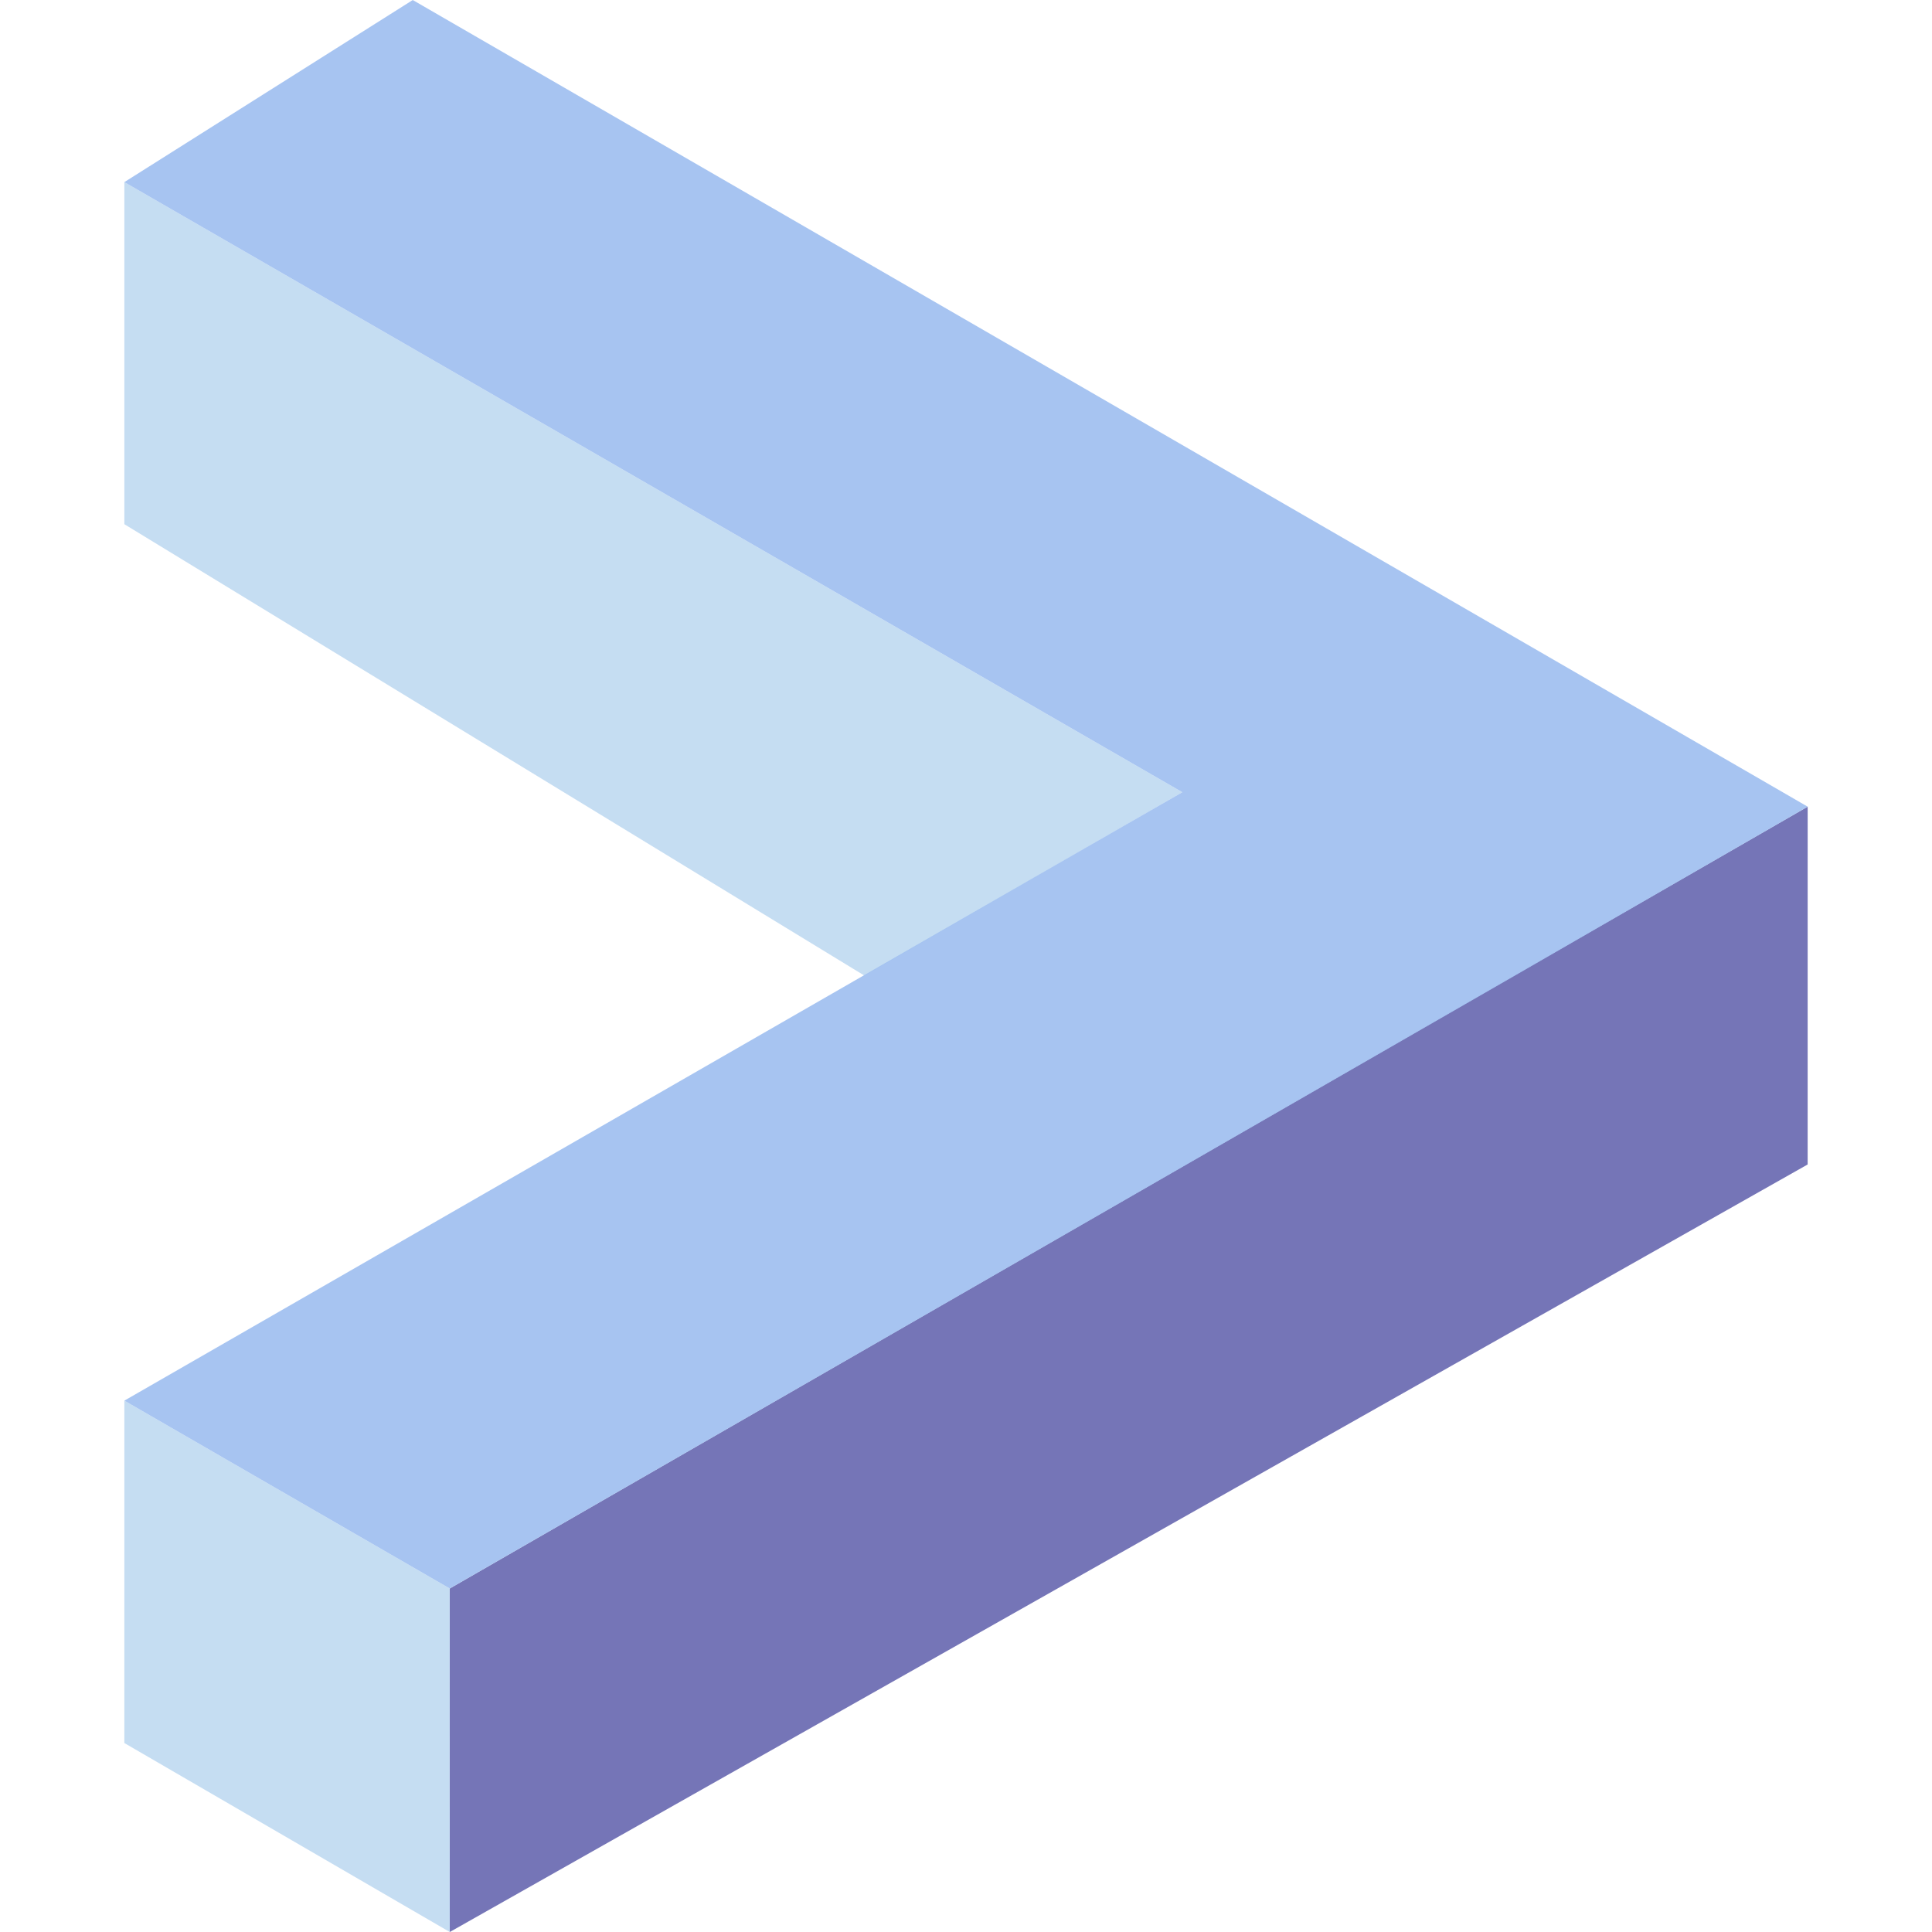
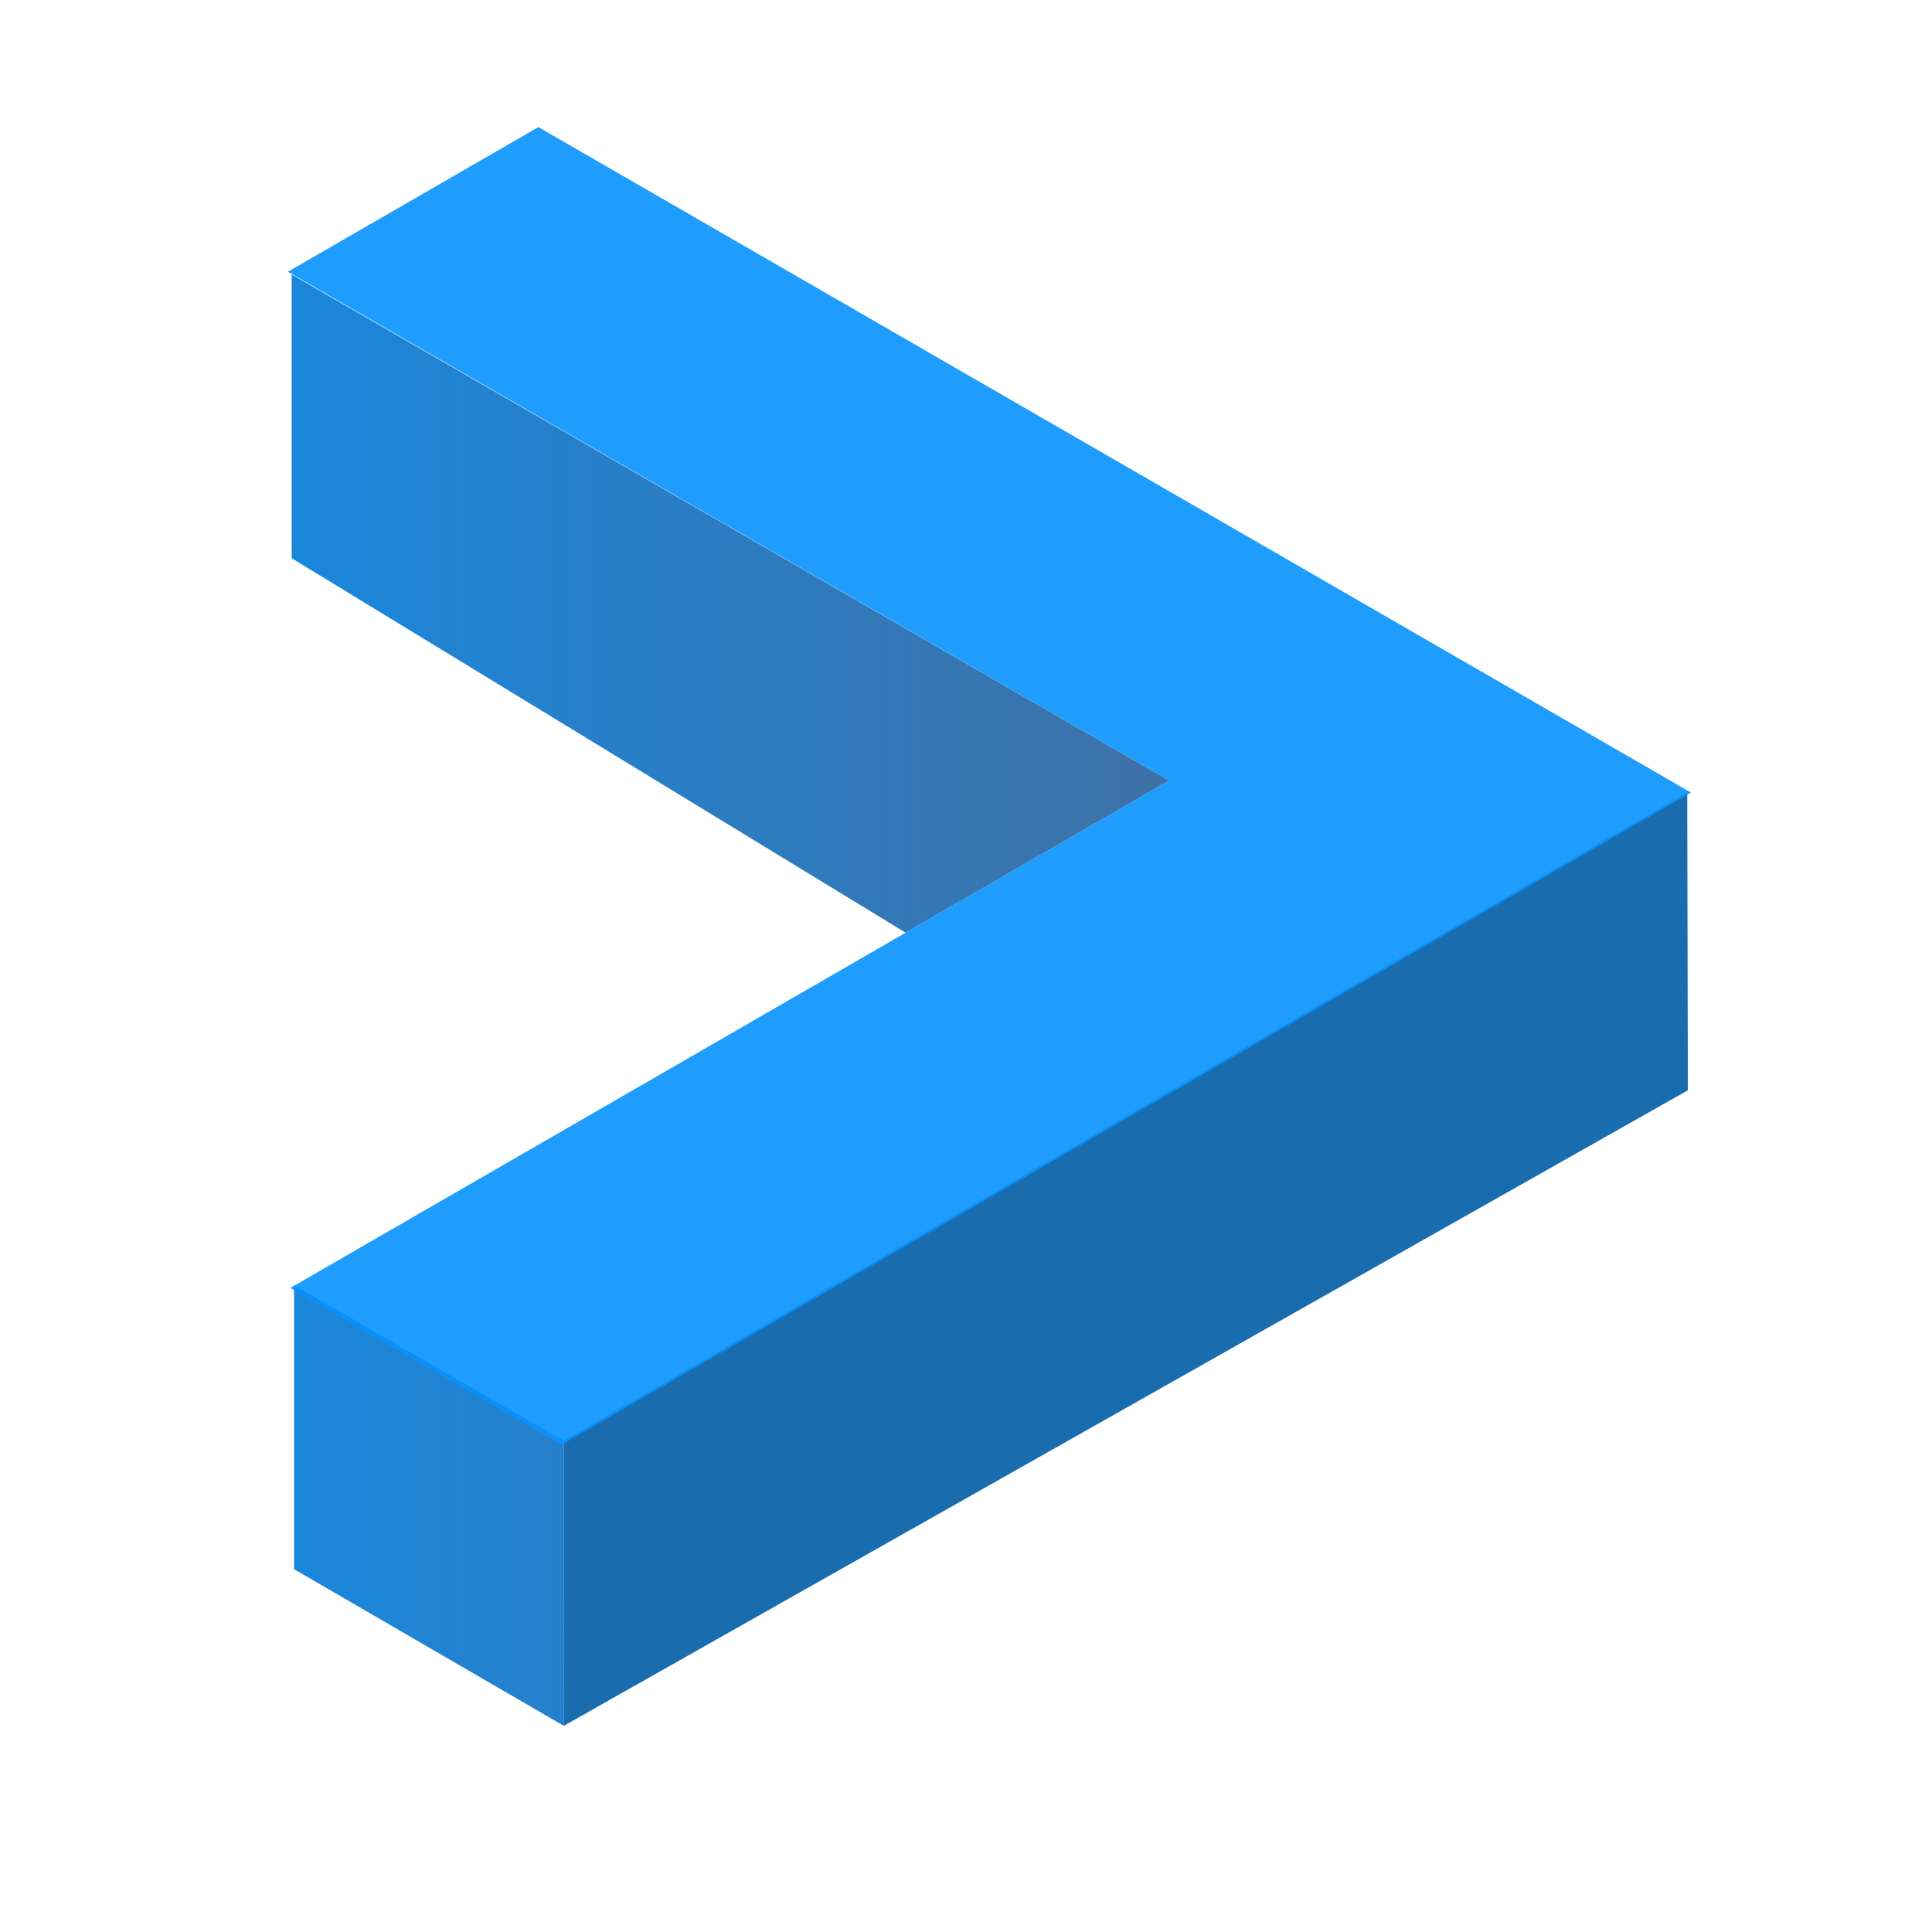
- <svg xmlns="http://www.w3.org/2000/svg" width="1024" height="1024" viewBox="0 0 270.933 270.933" version="1.1" id="svg8">
-   <defs id="defs2" />
-   <g id="layer1" transform="translate(-47.51107,70.94174)">
-     <path id="path138" style="opacity:0.9;fill:#bfd9f1;fill-opacity:1;fill-rule:evenodd;stroke:none;stroke-width:2.435px;stroke-linecap:butt;stroke-linejoin:round;stroke-opacity:1" d="M 64.949,-45.402 213.309,40.153 168.747,65.881 64.949,2.569 Z" />
-     <path id="path116" style="opacity:0.9;fill:#6666af;fill-opacity:1;fill-rule:evenodd;stroke:none;stroke-width:2.435px;stroke-linecap:butt;stroke-linejoin:round;stroke-opacity:1" d="m 301.009,42.18 -0.003,50.178 -190.423,107.636 -0.003,-48.171 z" />
-     <path id="path118" style="opacity:0.9;fill:#bfd9f1;fill-opacity:1;fill-rule:evenodd;stroke:none;stroke-width:2.435px;stroke-linecap:butt;stroke-linejoin:round;stroke-opacity:1" d="m 64.949,125.477 45.63,26.344 0.005,48.171 -45.637,-26.501 z" />
-     <path style="opacity:0.9;fill:#9dbef0;fill-opacity:1;fill-rule:evenodd;stroke:none;stroke-width:2.449px;stroke-linecap:butt;stroke-linejoin:round;stroke-opacity:1" d="M 105.394,-70.939 64.949,-45.402 213.309,40.153 64.949,125.477 110.579,151.822 260.495,65.558 301.009,42.18 Z" id="path134" />
+ <svg xmlns="http://www.w3.org/2000/svg" width="100%" height="100%" viewBox="0 0 426 426" version="1.1" xml:space="preserve" style="fill-rule:evenodd;clip-rule:evenodd;stroke-linejoin:round;stroke-miterlimit:1.414;">
+   <g id="Layer-1" transform="matrix(1,0,0,1,-29.3571,-233.318)">
+     <g>
+       <path id="path138" d="M93.68,293.848L287.16,405.423L229.046,438.975L93.68,356.409L93.68,293.848Z" style="fill:url(#_Linear1);" />
+       <path id="path118" d="M94.204,516.708L153.711,551.064L153.721,613.886L94.204,579.325L94.204,516.708Z" style="fill:url(#_Linear2);" />
+     </g>
+     <path id="path116" d="M401.384,408.07L401.529,473.724L153.721,613.83L153.712,551.008L401.384,408.07Z" style="fill:rgb(0,94,167);fill-opacity:0.9;" />
+     <path id="path134" d="M148.072,261.343L92.84,293.232L287.16,405.423L93.366,517.309L153.198,551.853L346.992,439.967L402.224,408.078L148.072,261.343Z" style="fill:rgb(7,147,255);fill-opacity:0.9;" />
  </g>
+   <defs>
+     <linearGradient id="_Linear1" x1="0" y1="0" x2="1" y2="0" gradientUnits="userSpaceOnUse" gradientTransform="matrix(193.48,0,0,320.038,93.6796,453.867)">
+       <stop offset="0" style="stop-color:rgb(0,121,215);stop-opacity:0.9" />
+       <stop offset="1" style="stop-color:rgb(40,97,156);stop-opacity:0.9" />
+     </linearGradient>
+     <linearGradient id="_Linear2" x1="0" y1="0" x2="1" y2="0" gradientUnits="userSpaceOnUse" gradientTransform="matrix(193.48,0,0,320.038,93.6796,453.867)">
+       <stop offset="0" style="stop-color:rgb(0,121,215);stop-opacity:0.9" />
+       <stop offset="1" style="stop-color:rgb(40,97,156);stop-opacity:0.9" />
+     </linearGradient>
+   </defs>
</svg>
